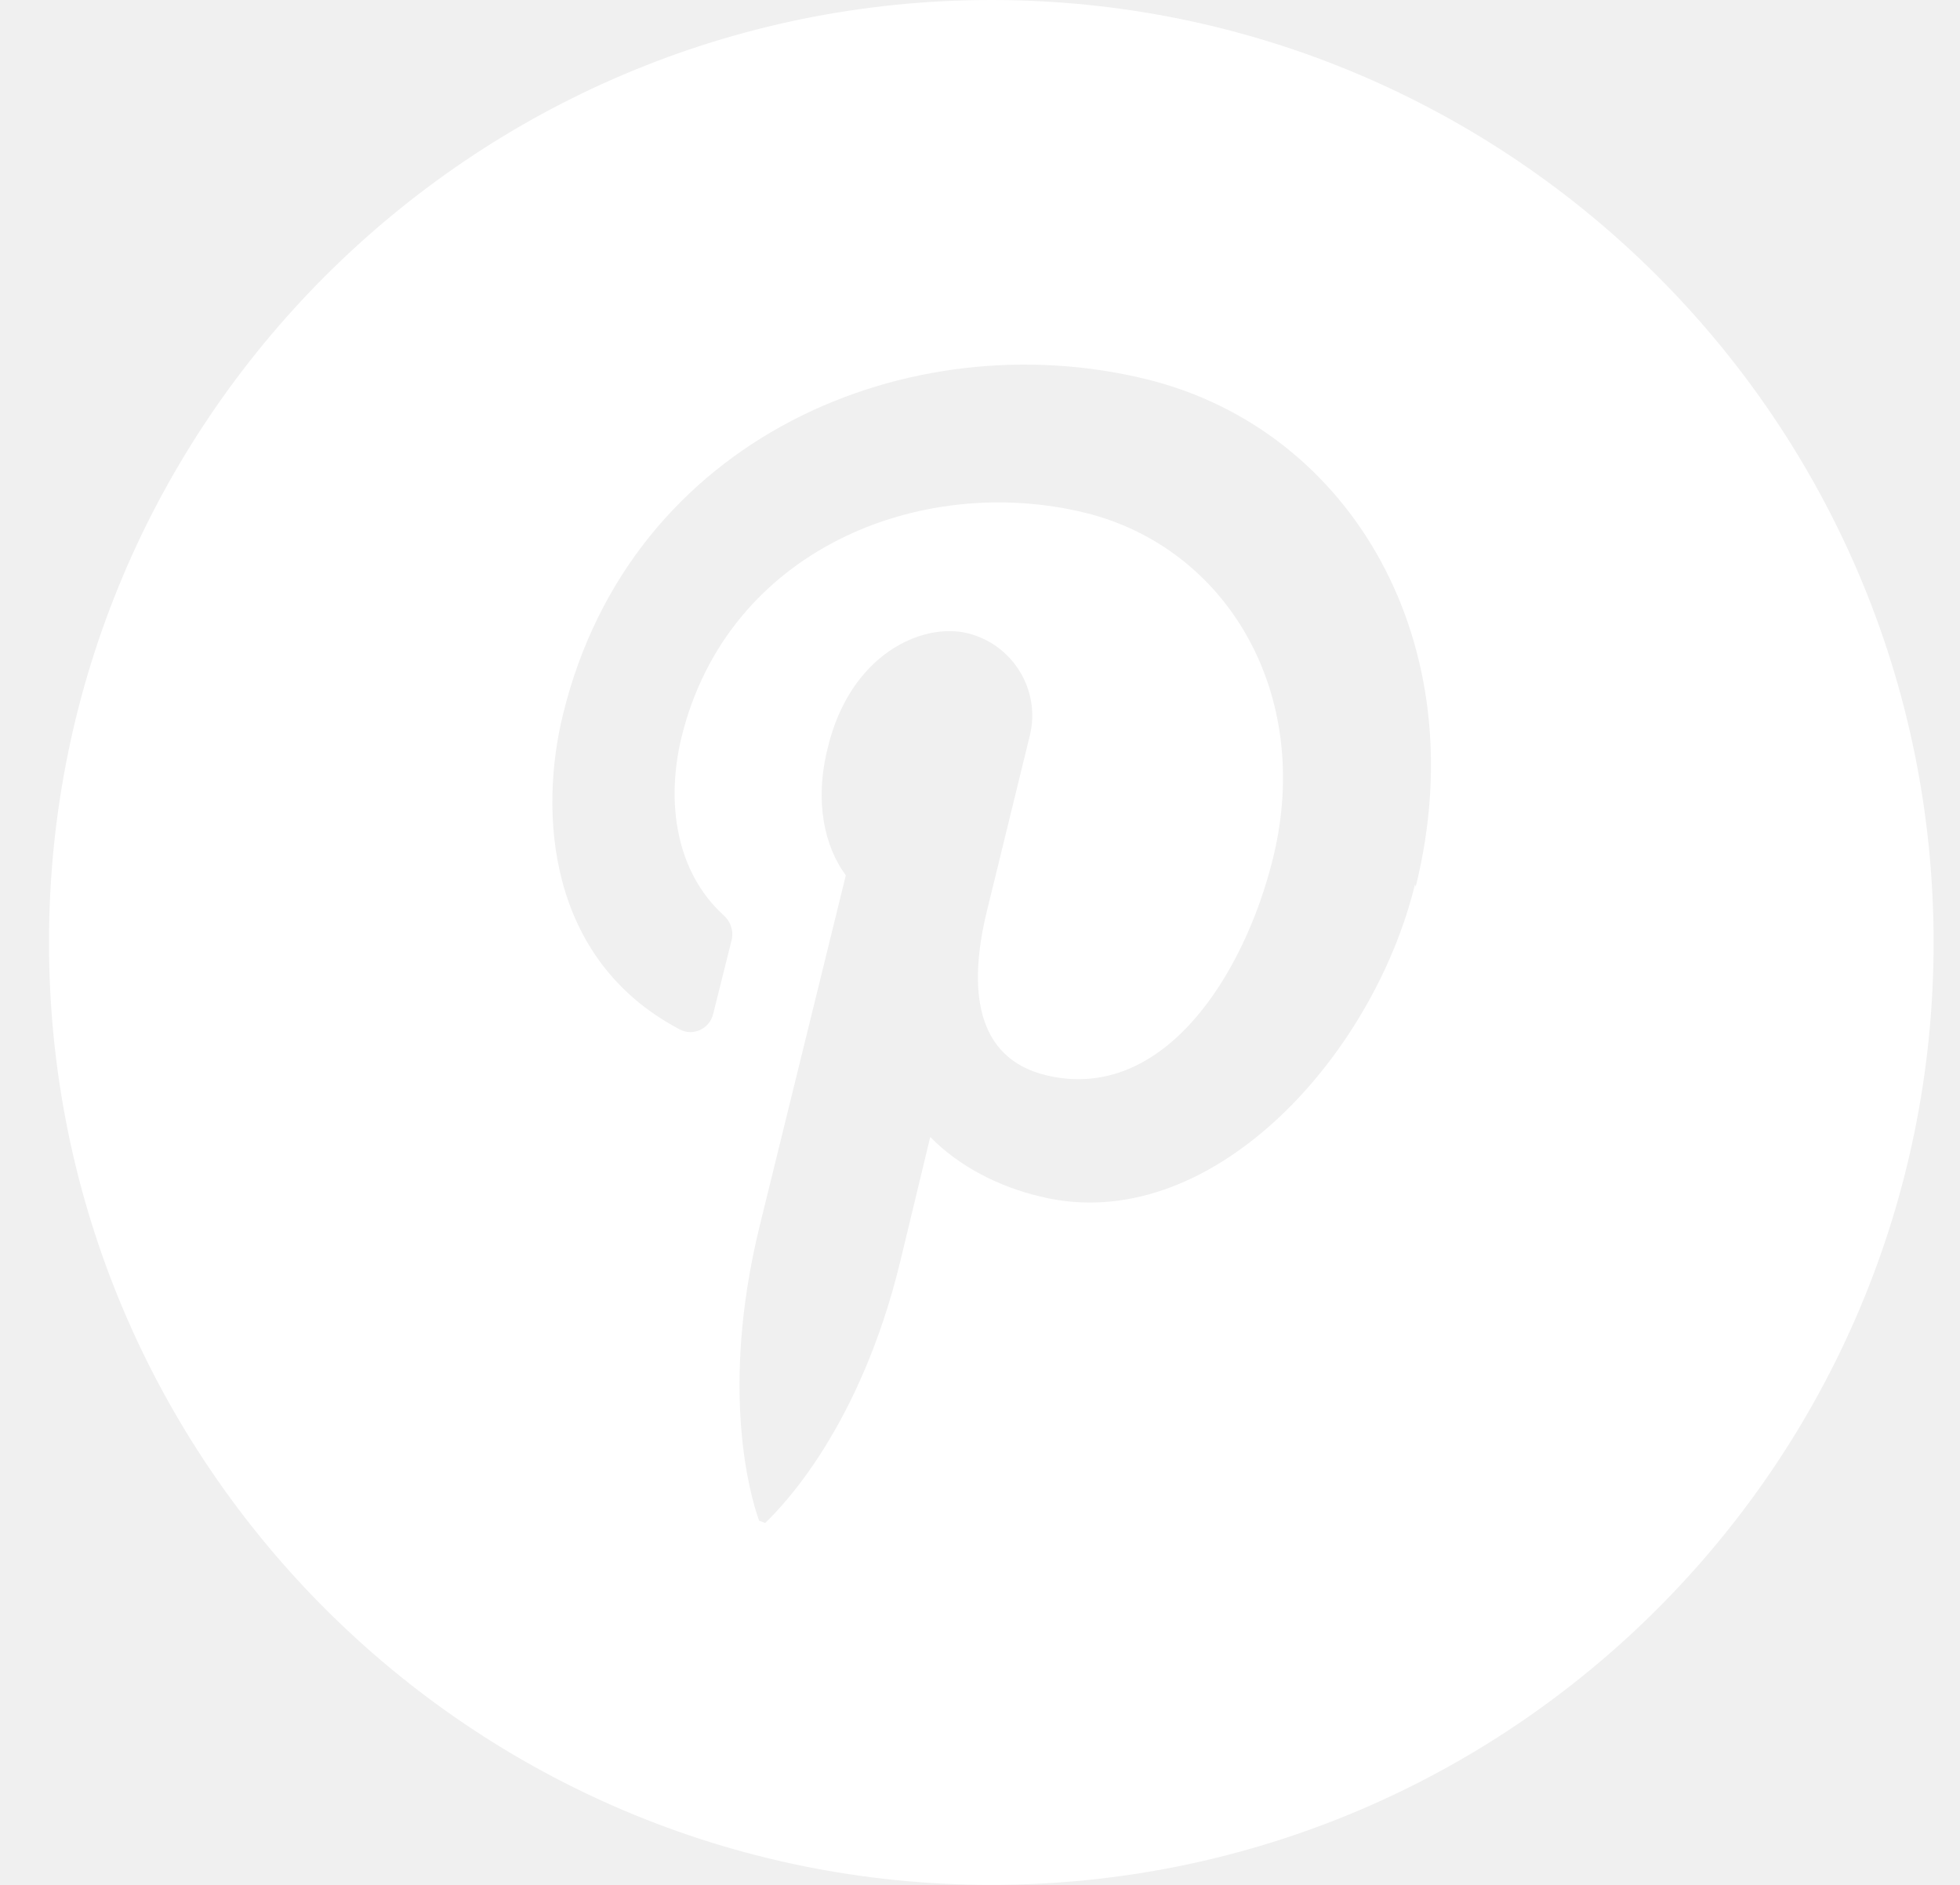
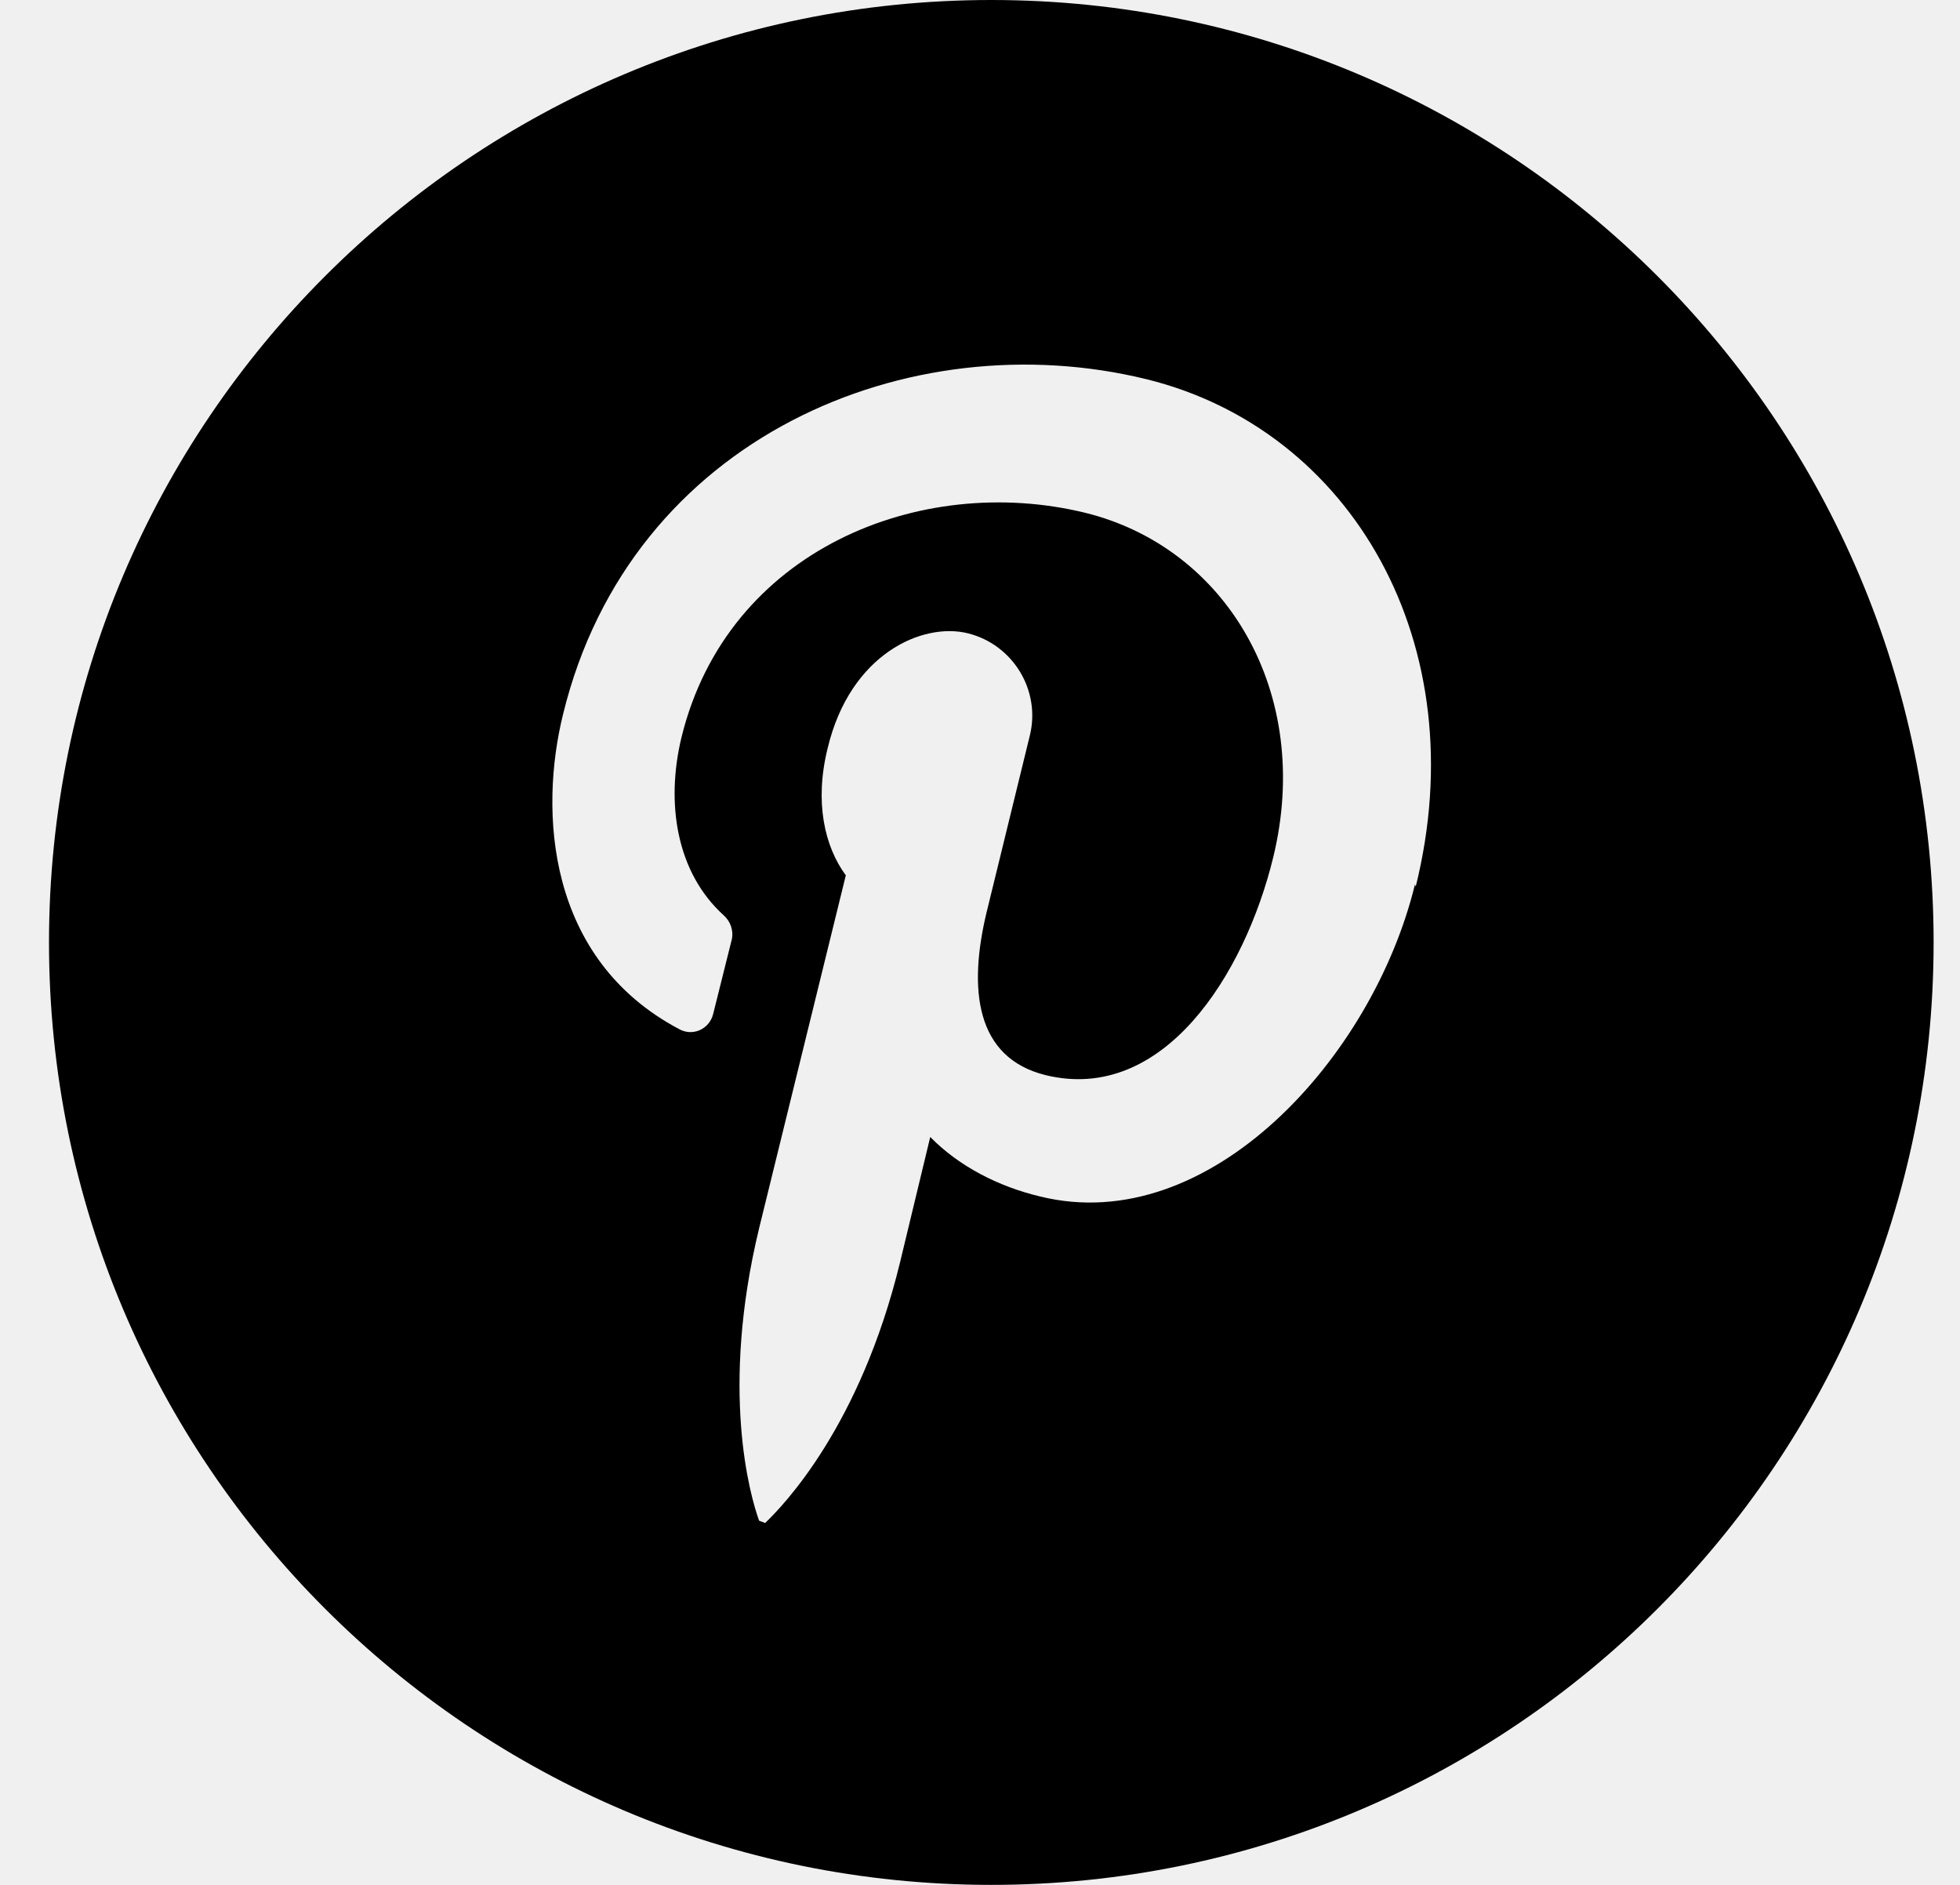
<svg xmlns="http://www.w3.org/2000/svg" width="26" height="25" viewBox="0 0 26 25" fill="none">
-   <path d="M13.15 0C6.25 0 0.65 5.6 0.65 12.5C0.65 19.4 6.25 25 13.15 25C20.05 25 25.65 19.4 25.65 12.5C25.65 5.6 20.05 0 13.15 0ZM18.77 11.73C18.21 14.03 16.04 16.42 13.8 15.87C13.25 15.74 12.72 15.47 12.34 15.08L11.94 16.74C11.41 18.92 10.39 19.97 10.15 20.2L10.07 20.17C9.95 19.84 9.55 18.44 10.07 16.29L11.22 11.61C10.94 11.23 10.8 10.64 10.98 9.92C11.28 8.67 12.24 8.25 12.84 8.4C13.44 8.55 13.81 9.16 13.66 9.76L13.09 12.09C12.84 13.12 12.94 14.03 13.87 14.26C15.43 14.64 16.51 12.93 16.89 11.37C17.42 9.19 16.27 7.26 14.39 6.8C12.21 6.27 9.65 7.29 9.04 9.78C8.83 10.65 8.97 11.57 9.6 12.14C9.69 12.22 9.73 12.34 9.71 12.45L9.46 13.45C9.41 13.65 9.19 13.75 9.01 13.65C7.25 12.72 7.15 10.76 7.47 9.47C8.37 5.79 12.07 4.26 15.21 5.03C17.93 5.7 19.58 8.54 18.78 11.76L18.77 11.73Z" fill="white" />
+   <path d="M13.15 0C6.25 0 0.65 5.6 0.65 12.5C0.65 19.4 6.25 25 13.15 25C20.05 25 25.65 19.4 25.65 12.5C25.65 5.6 20.05 0 13.15 0ZM18.77 11.73C18.21 14.03 16.04 16.42 13.8 15.87C13.25 15.74 12.72 15.47 12.34 15.08L11.94 16.74C11.41 18.92 10.39 19.97 10.15 20.2L10.07 20.17C9.95 19.84 9.55 18.44 10.07 16.29L11.22 11.61C10.94 11.23 10.8 10.64 10.98 9.92C11.28 8.67 12.24 8.25 12.84 8.4C13.44 8.55 13.81 9.16 13.66 9.76L13.09 12.09C12.84 13.12 12.94 14.03 13.87 14.26C15.43 14.64 16.51 12.93 16.89 11.37C17.42 9.19 16.27 7.26 14.39 6.8C12.21 6.27 9.65 7.29 9.04 9.78C8.83 10.65 8.97 11.57 9.6 12.14C9.69 12.22 9.73 12.34 9.71 12.45L9.46 13.45C9.41 13.65 9.19 13.75 9.01 13.65C7.25 12.72 7.15 10.76 7.47 9.47C8.37 5.79 12.07 4.26 15.21 5.03C17.93 5.7 19.58 8.54 18.78 11.76L18.77 11.73Z" fill="currentColor" />
</svg>
